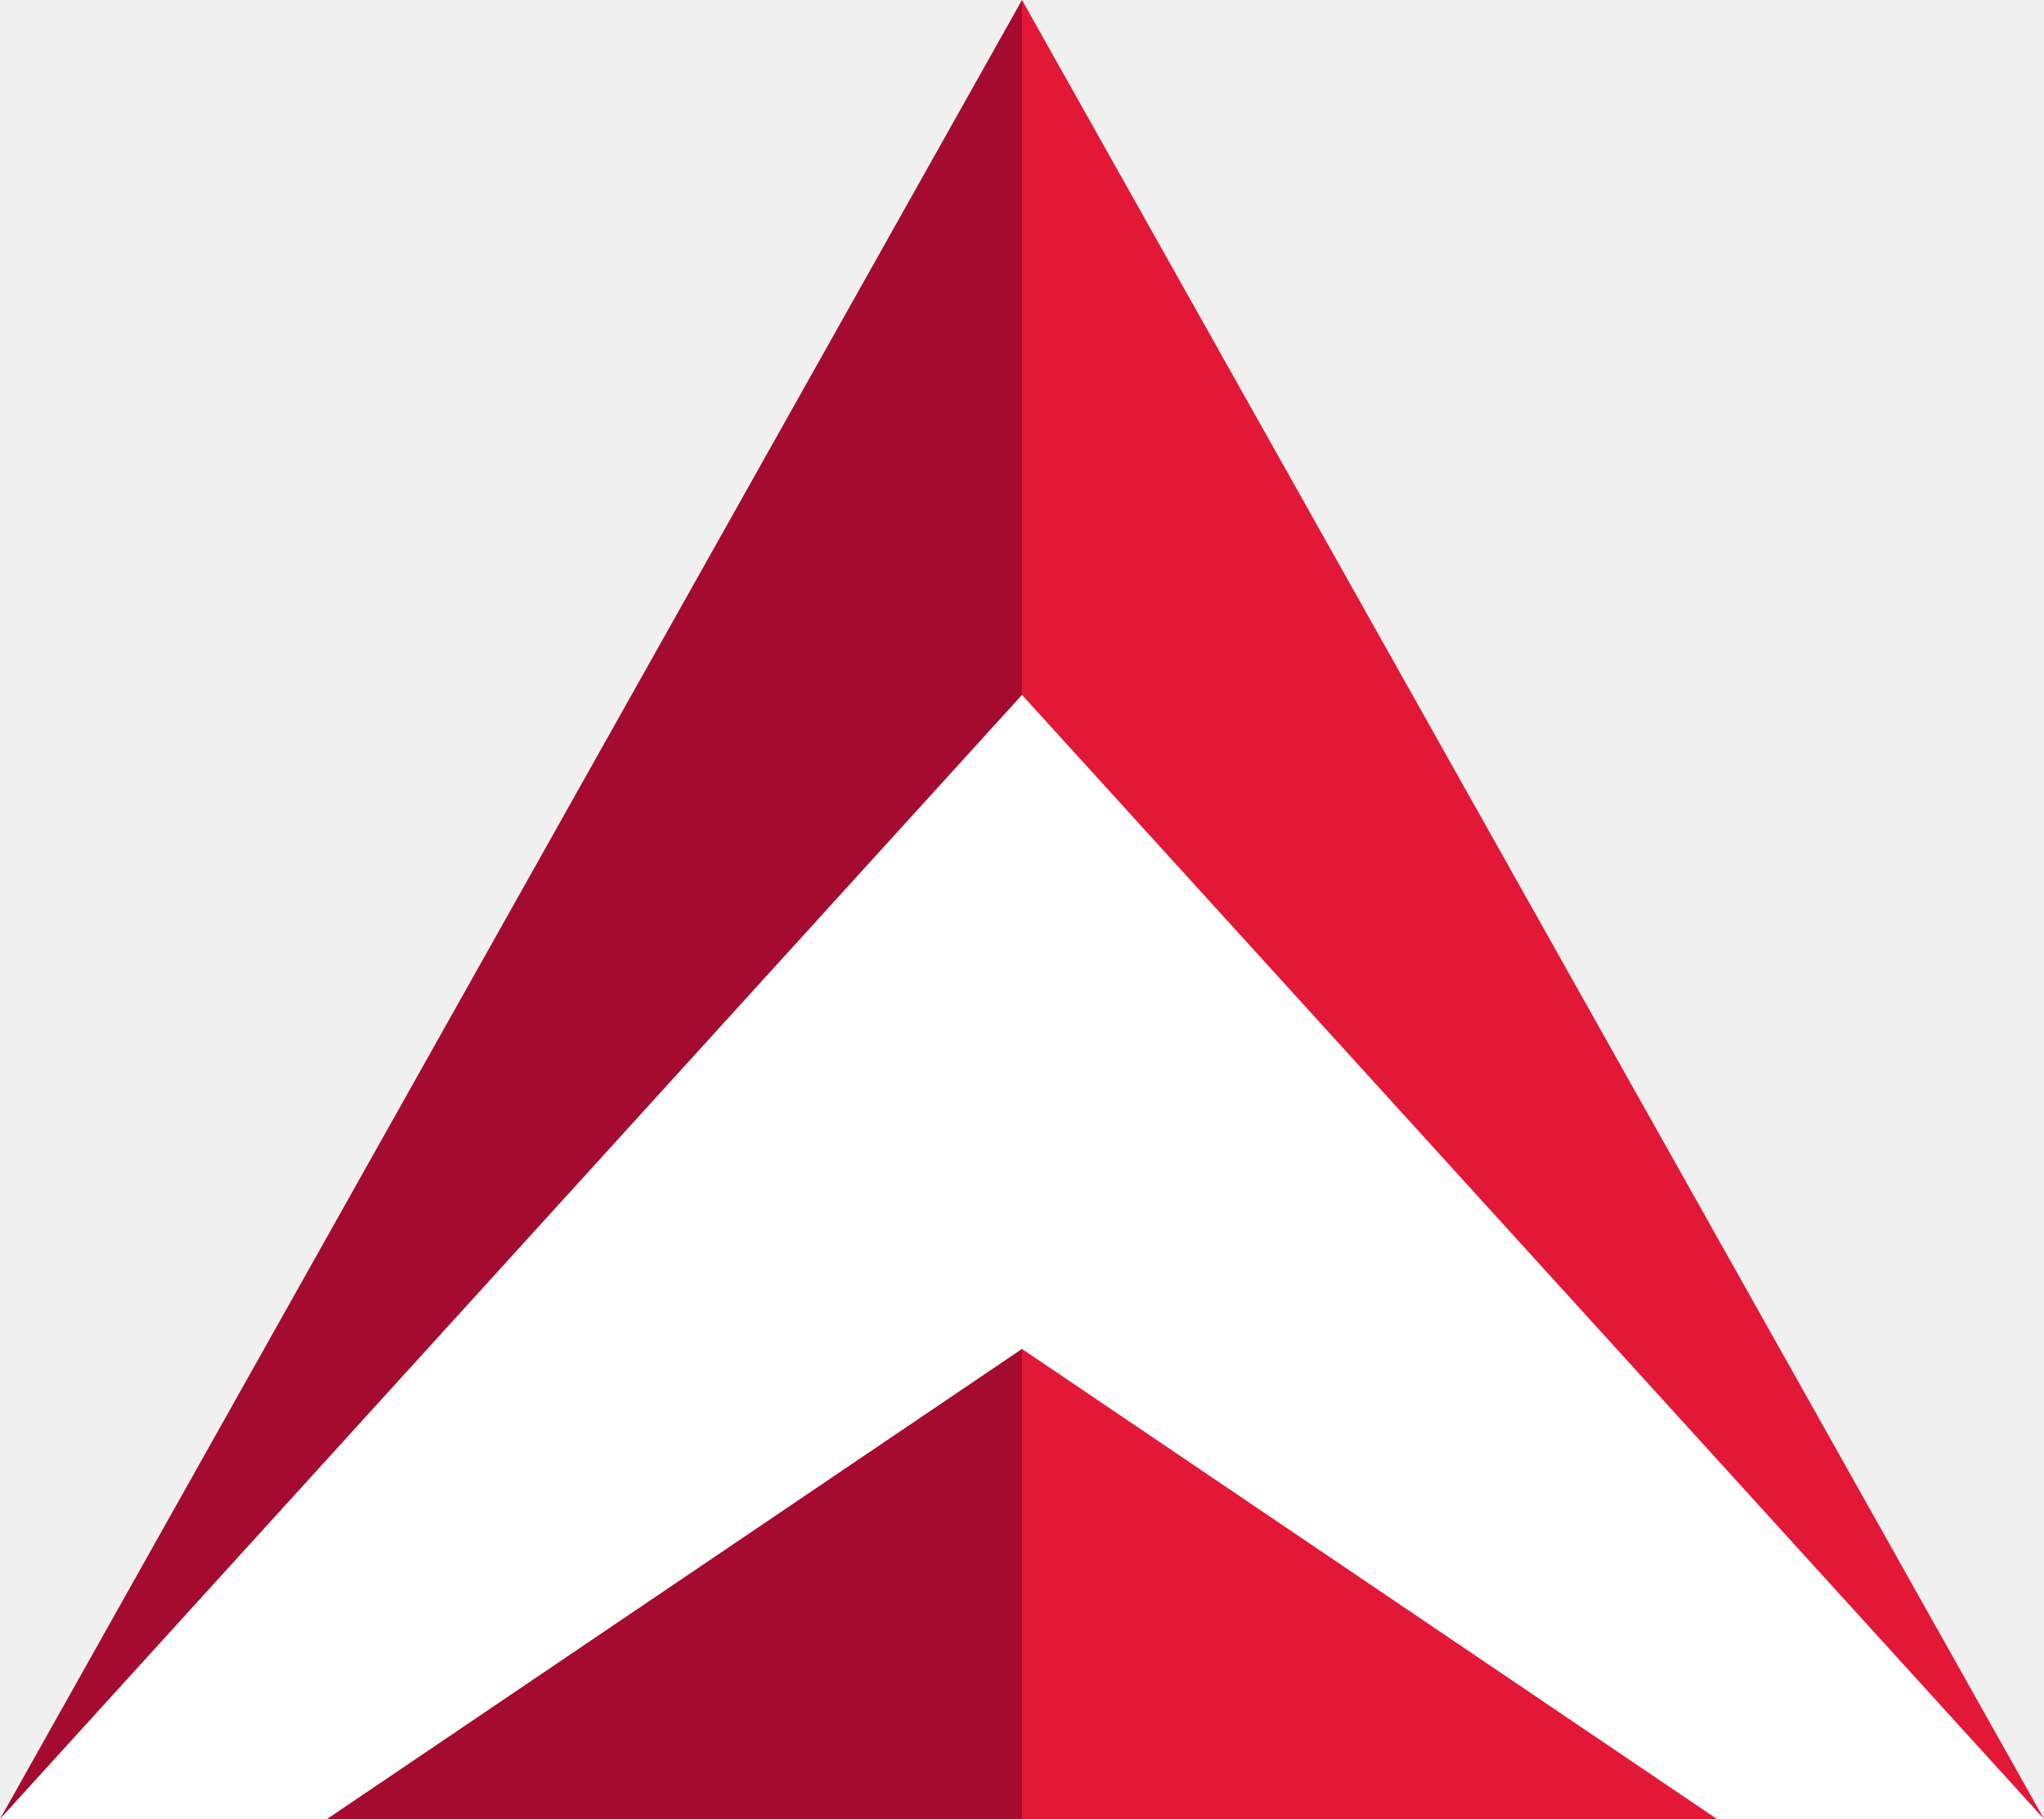
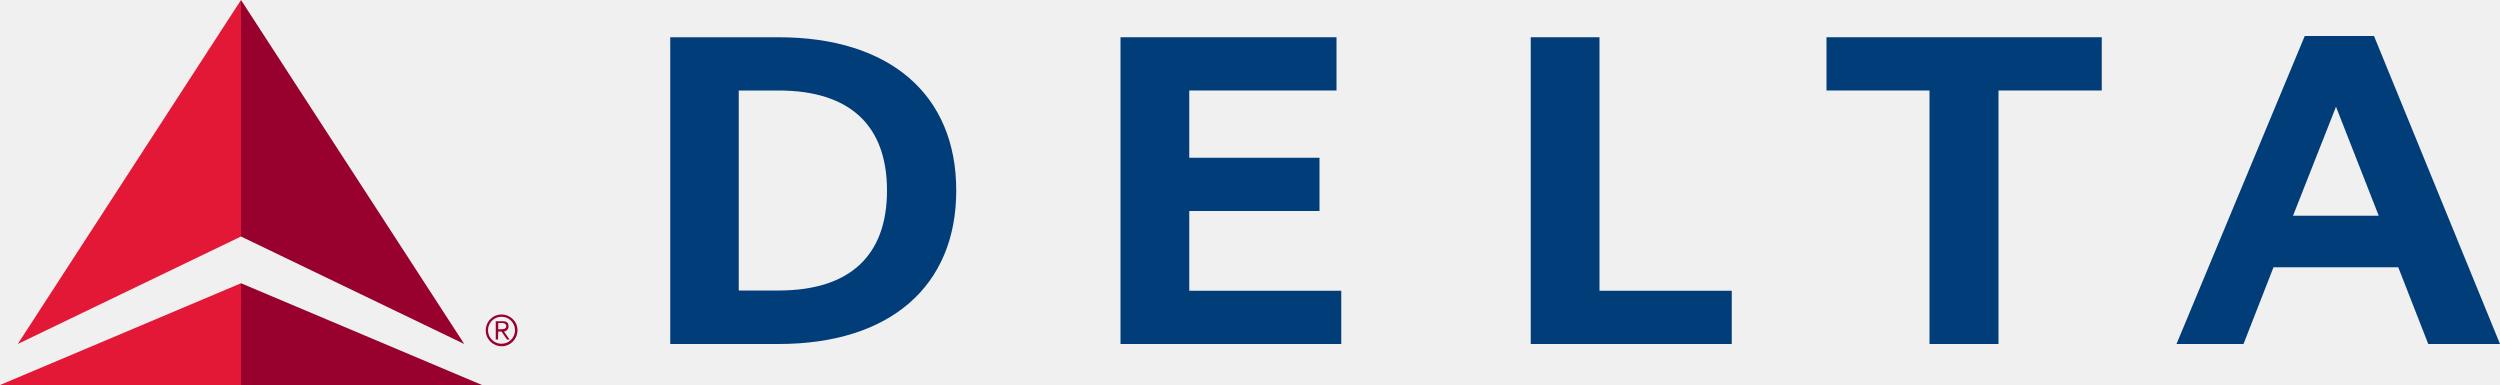
- <svg xmlns="http://www.w3.org/2000/svg" viewBox="0 0 200 178">
-   <polygon points="0,178 100,0 100,178" fill="#A50B2F" />
-   <polygon points="100,0 200,178 100,178" fill="#E31837" />
-   <polygon points="0,178 32,178 100,132 168,178 200,178 100,68" fill="#ffffff" />
+ <svg xmlns="http://www.w3.org/2000/svg" version="1.1" id="Layer_1" x="0px" y="0px" viewBox="0 0 1000 154" style="enable-background:new 0 0 1000 154;" xml:space="preserve">
+   <style type="text/css">
+ 	.st0{fill:#98002E;}
+ 	.st1{fill:#E31837;}
+ 	.st2{fill:#003D79;}
+ </style>
+   <g>
+     <path class="st0" d="M185.7,137.6l-89.3-43V0L185.7,137.6z M192.8,154l-96.4-40.7V154H192.8z" />
+     <polyline class="st1" points="7.1,137.6 96.4,0 96.4,94.6 7.1,137.6  " />
+     <polyline class="st1" points="0,154 96.4,154 96.4,113.3 0,154  " />
+     <path class="st0" d="M200.6,125.8c3.5,0,6.4,2.8,6.4,6.3c0,3.5-2.8,6.4-6.3,6.4c-3.5,0-6.4-2.8-6.4-6.3v0   C194.3,128.6,197.1,125.8,200.6,125.8z M200.6,137.5c3,0,5.4-2.4,5.4-5.4c0-3-2.4-5.4-5.4-5.4c-3,0-5.4,2.4-5.4,5.4l0,0v0   C195.2,135.1,197.6,137.5,200.6,137.5L200.6,137.5L200.6,137.5z M199.2,135.8h-0.9v-7.3h2.8c1.7,0,2.3,0.7,2.3,2   c0.1,1.1-0.8,2-1.8,2.1l2.2,3.2h-1l-2.2-3.2h-1.3L199.2,135.8z M199.2,131.7h1.2c1,0,2.1-0.1,2.1-1.3c0-0.9-0.9-1.2-1.6-1.2h-1.6   V131.7z" />
+     <g>
+       <path class="st2" d="M268.1,137.6h43.3c44.6,0,71.1-23.1,71.1-61.4S356,14.9,311.4,14.9h-43.3V137.6z M295.5,36.2h15.9    c28.9,0,43.4,14.3,43.4,40s-14.5,40-43.4,40h-15.9V36.2z" />
+       <polygon class="st2" points="475.7,84.4 527.8,84.4 527.8,63.1 475.7,63.1 475.7,36.2 534.6,36.2 534.6,14.9 448.2,14.9     448.2,137.6 536.5,137.6 536.5,116.3 475.7,116.3   " />
+       <polygon class="st2" points="692.7,116.3 639.8,116.3 639.8,14.9 612.3,14.9 612.3,137.6 692.7,137.6   " />
+       <polygon class="st2" points="840.7,14.9 730.6,14.9 730.6,36.2 771.8,36.2 771.8,137.6 799.4,137.6 799.4,36.2 840.7,36.2   " />
+       <path class="st2" d="M1000,137.6h-28.7l-12-30.7h-49.9l-12,30.7h-26.8l51.3-123.2h27.7L1000,137.6z M951.5,86.3l-17.1-43.6    l-17.2,43.6H951.5z" />
+     </g>
+   </g>
</svg>
